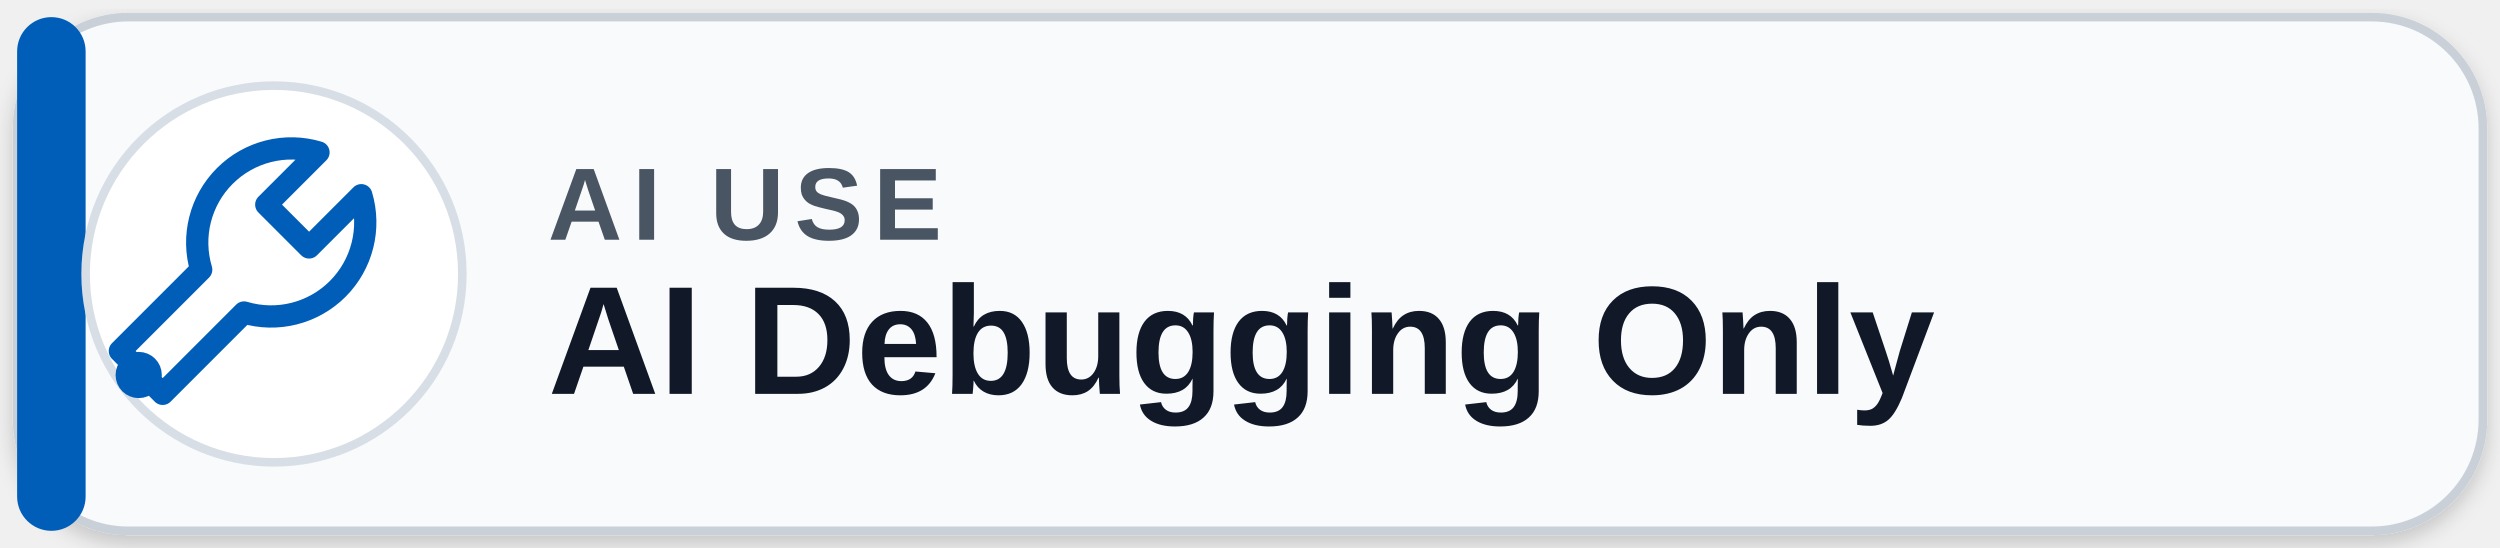
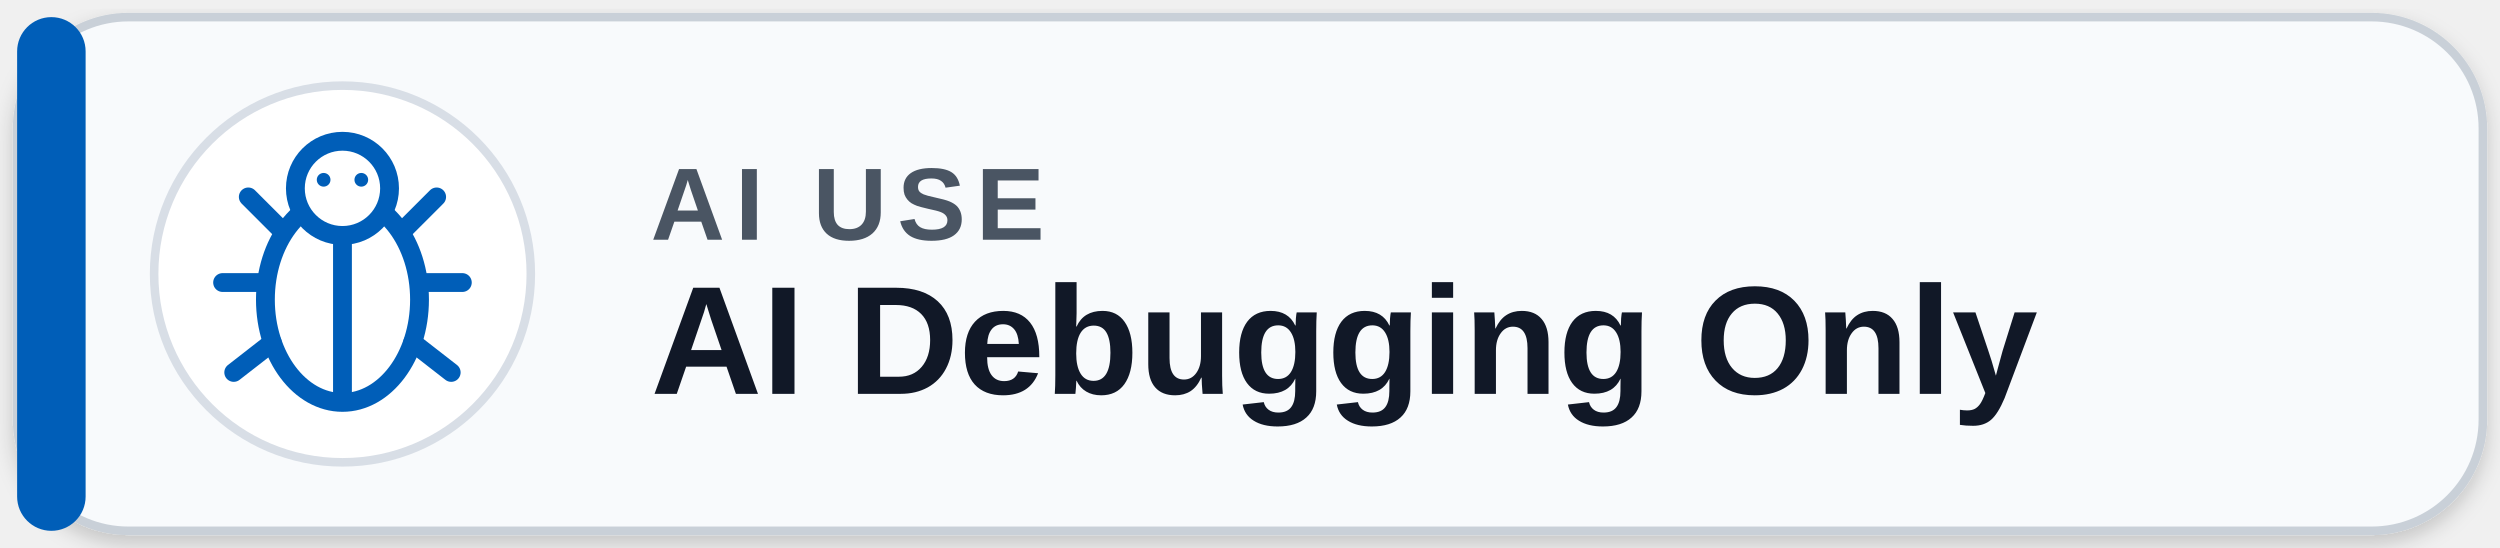
<svg xmlns="http://www.w3.org/2000/svg" width="292" height="64" viewBox="0 0 292 64" role="img" aria-labelledby="ai-debugging-only-title ai-debugging-only-desc">
  <defs>
    <filter id="shadow-ai-debugging-only" x="-5%" y="-20%" width="110%" height="140%">
      <feDropShadow dx="0" dy="1" stdDeviation="1.2" flood-color="#000000" flood-opacity="0.18" />
    </filter>
  </defs>
  <rect x="2" y="2" width="288" height="60" rx="13" fill="#F8FAFC" stroke="#C9D0D8" filter="url(#shadow-ai-debugging-only)" />
  <rect x="2" y="2" width="8" height="60" rx="4" fill="#005EB8" />
-   <circle cx="32" cy="32" r="22" fill="#FFFFFF" stroke="#D8DEE6" />
-   <g aria-hidden="true" stroke="#005EB8" stroke-width="2.6" stroke-linecap="round" stroke-linejoin="round" fill="none">
-     <path d="M42.2 22.8a11 11 0 0 1-13.7 13.7L19 46l-5-5 9.5-9.5a11 11 0 0 1 13.7-13.7l-6.1 6.1 5 5 6.1-6.1z" fill="#FFFFFF" />
-     <circle cx="16.2" cy="43.8" r="1.4" fill="#005EB8" />
+   <circle cx="40" cy="32" r="22" fill="#FFFFFF" stroke="#D8DEE6" />
+   <g aria-hidden="true" transform="translate(8 0)" stroke="#005EB8" stroke-width="2.2" stroke-linecap="round" stroke-linejoin="round" fill="none">
+     <ellipse cx="32" cy="35" rx="9" ry="12" fill="#FFFFFF" />
+     <circle cx="32" cy="22" r="5.5" fill="#FFFFFF" />
+     <path d="M32 28v18" />
+     <path d="M23 33h-5M46 33h-5M23.8 40l-4.5 3.5M40.2 40l4.5 3.5M25 27l-4-4M39 27l4-4" />
+     <circle cx="29.8" cy="21" r="0.8" fill="#005EB8" stroke="none" />
+     <circle cx="34.2" cy="21" r="0.8" fill="#005EB8" stroke="none" />
  </g>
-   <text x="64" y="28" font-family="Arial, Helvetica, sans-serif" font-size="12" font-weight="700" letter-spacing="1.2" fill="#4A5563">AI USE</text>
-   <text x="64" y="46" font-family="Arial, Helvetica, sans-serif" font-size="18" font-weight="700" fill="#111827">AI Debugging Only</text>
+   <text x="76" y="28" font-family="Arial, Helvetica, sans-serif" font-size="12" font-weight="700" letter-spacing="1.2" fill="#4A5563">AI USE</text>
+   <text x="76" y="46" font-family="Arial, Helvetica, sans-serif" font-size="18" font-weight="700" fill="#111827">AI Debugging Only</text>
</svg>
